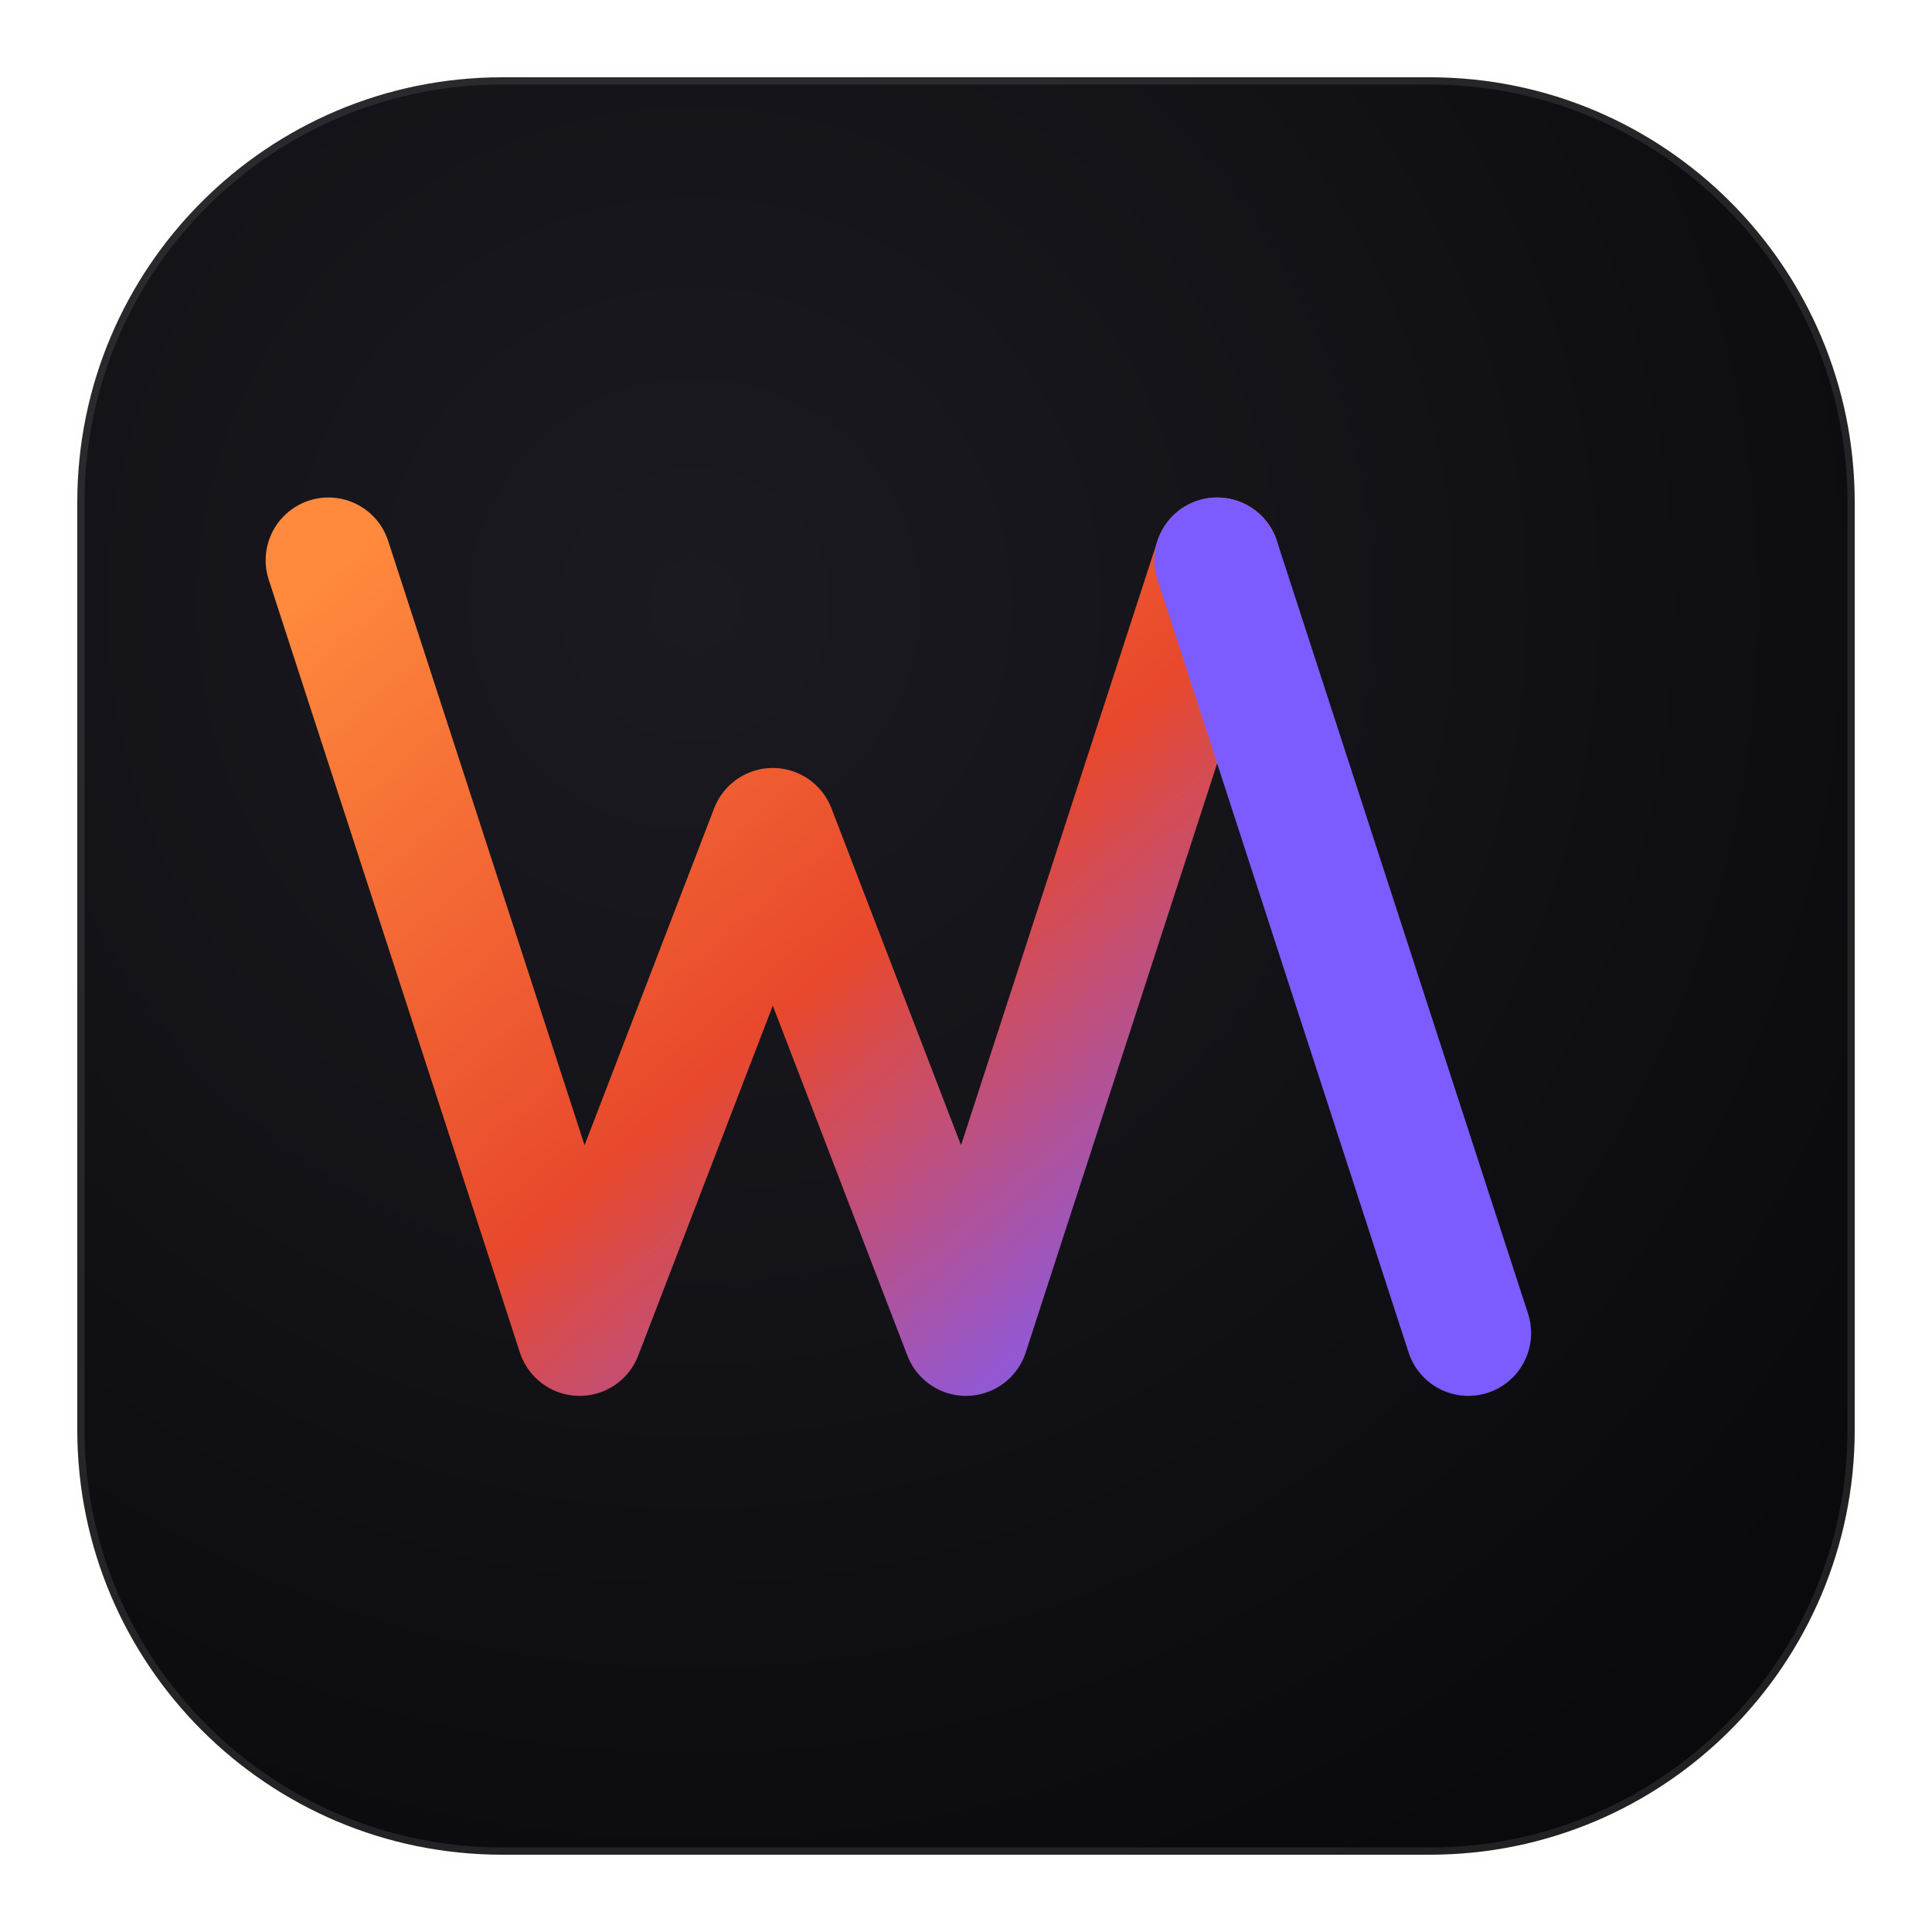
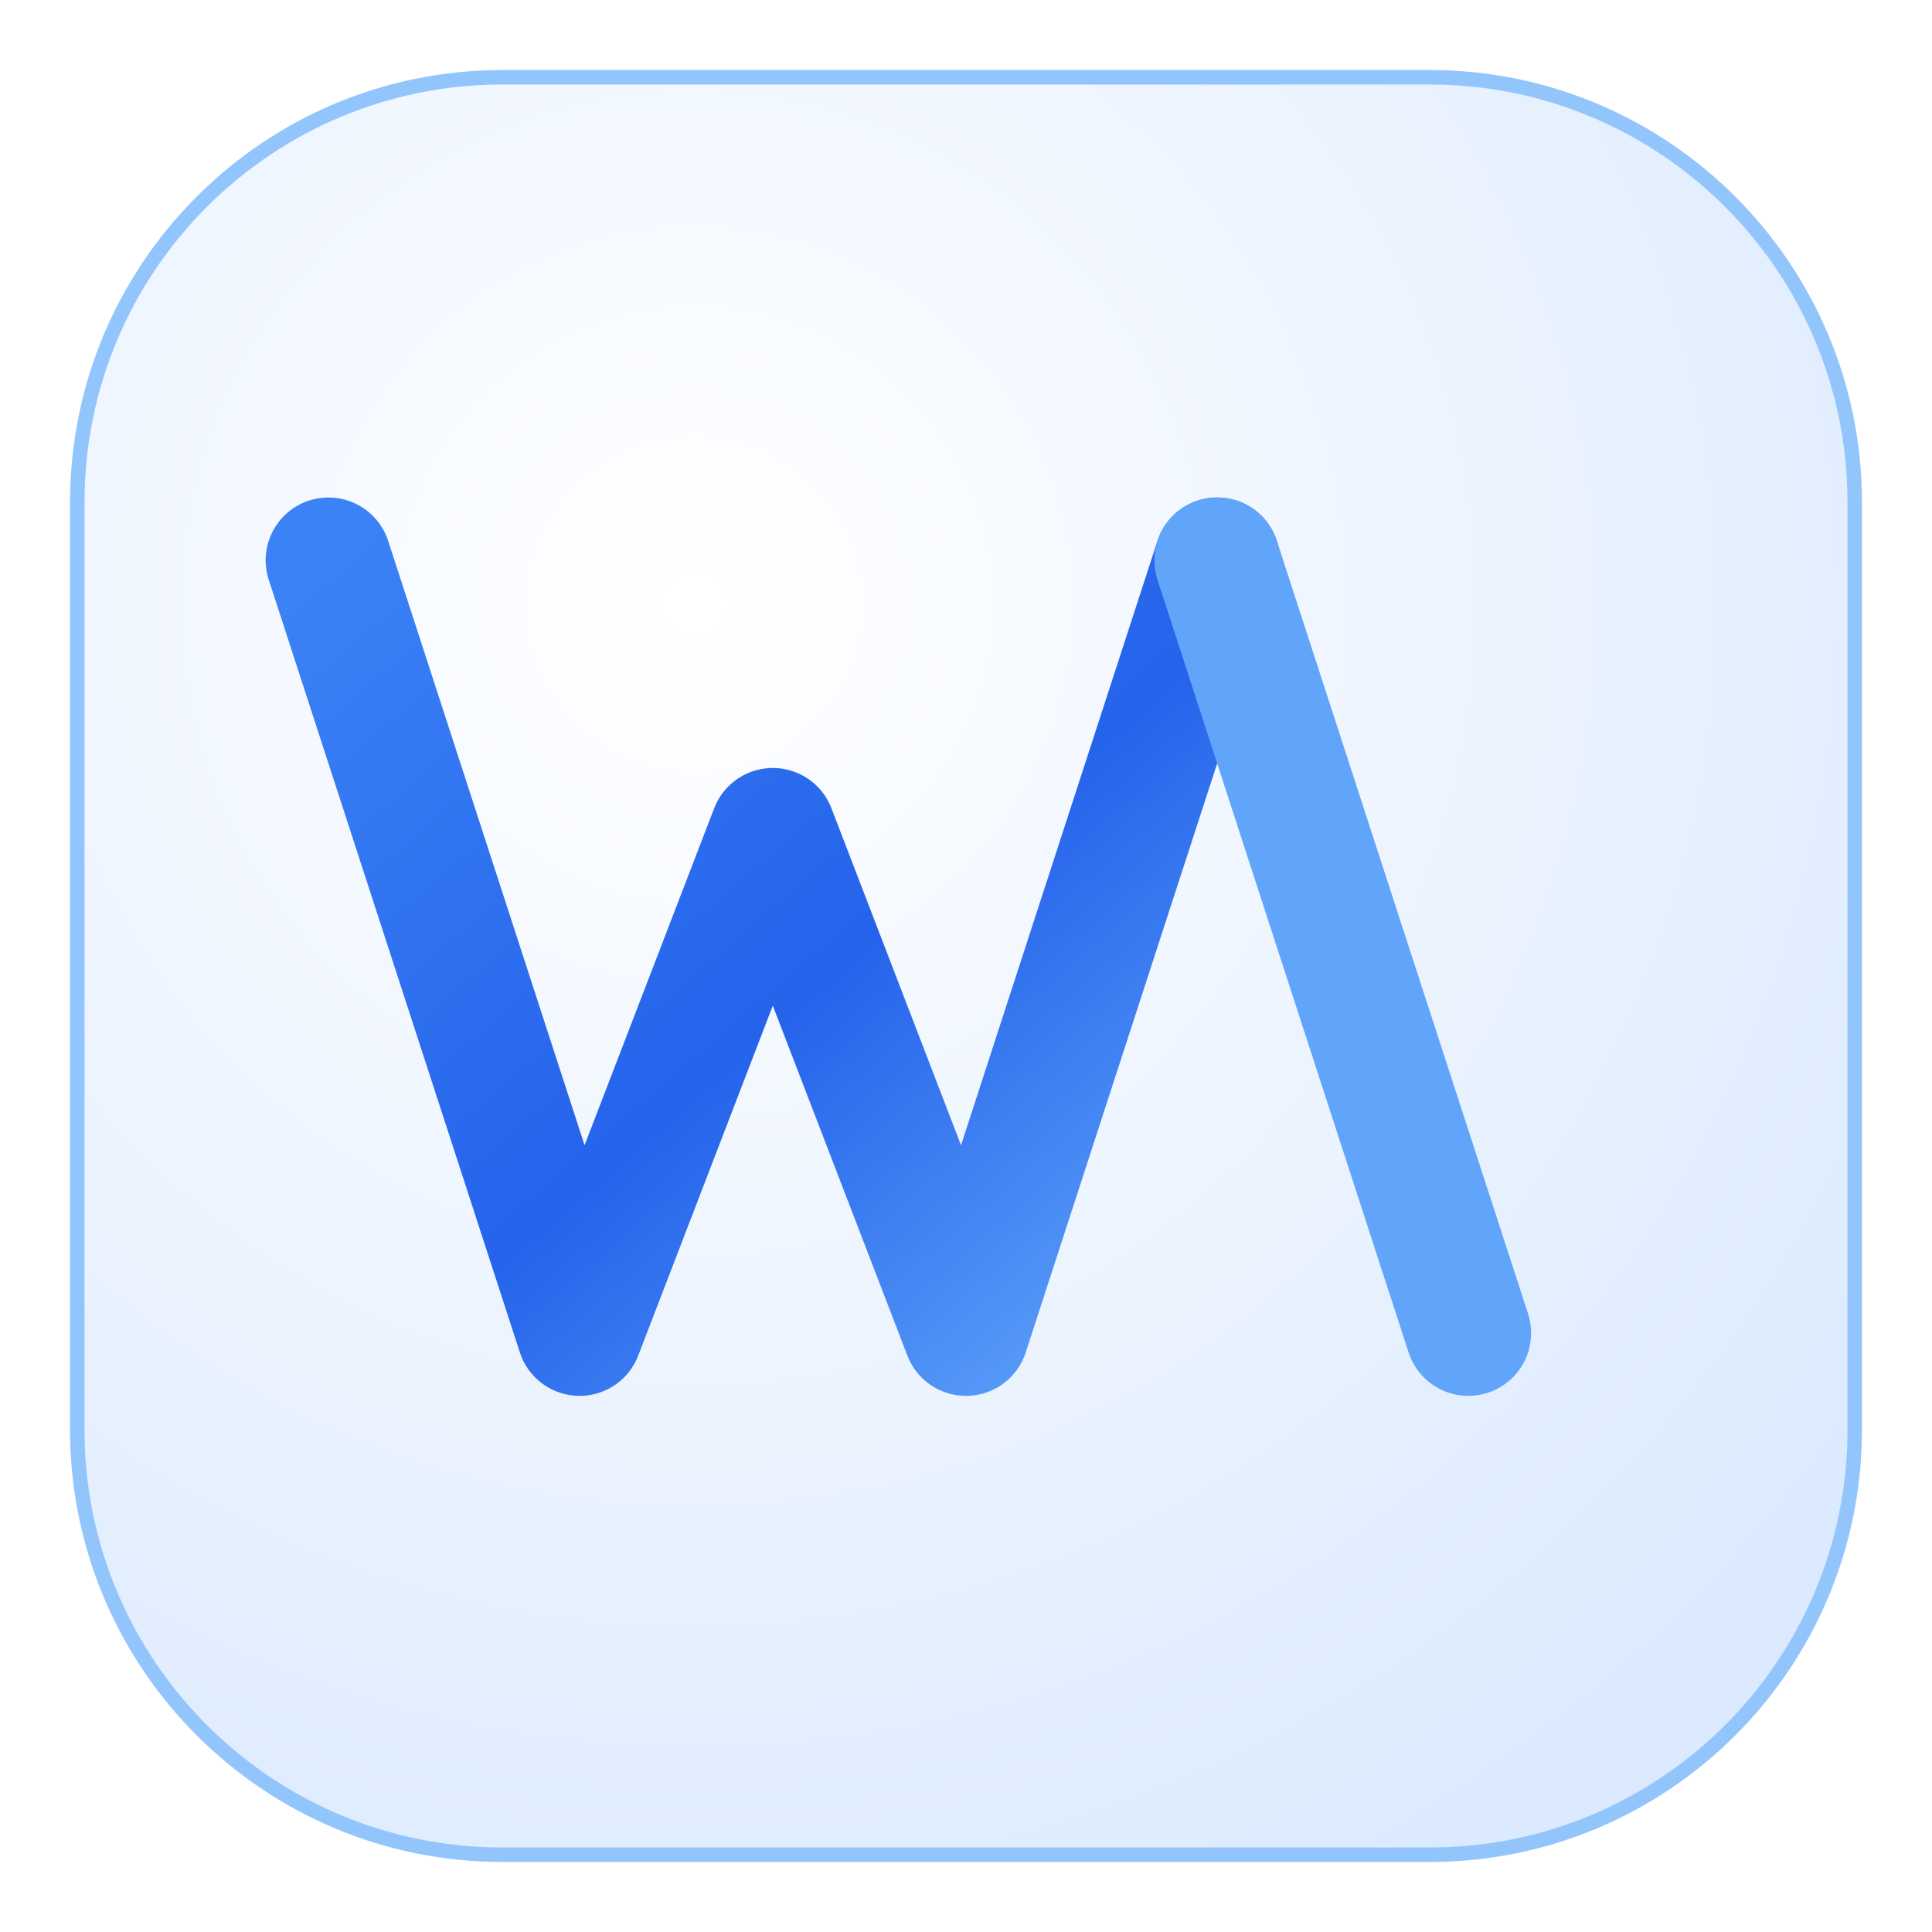
<svg xmlns="http://www.w3.org/2000/svg" width="512" height="512" viewBox="0 0 200 200" role="img" aria-labelledby="title">
  <defs>
    <radialGradient id="bg" cx="35%" cy="30%" r="80%">
-       <stop offset="0%" stop-color="#1b1a21" />
-       <stop offset="100%" stop-color="#0a0a0d" />
+       <stop offset="0%" stop-color="#ffffff" />
+       <stop offset="100%" stop-color="#dbeafe" />
    </radialGradient>
    <linearGradient id="wg" x1="0" y1="0" x2="1" y2="1">
-       <stop offset="0%" stop-color="#ff8a3d" />
-       <stop offset="55%" stop-color="#e8482c" />
-       <stop offset="100%" stop-color="#7c5cff" />
+       <stop offset="0%" stop-color="#3b82f6" />
+       <stop offset="55%" stop-color="#2563eb" />
+       <stop offset="100%" stop-color="#60a5fa" />
    </linearGradient>
  </defs>
-   <rect x="8" y="8" width="184" height="184" rx="44" fill="url(#bg)" stroke="rgba(244,240,233,.1)" stroke-width="1.5" />
+   <rect x="8" y="8" width="184" height="184" rx="44" fill="url(#bg)" stroke="#93c5fd" stroke-width="1.5" />
  <path d="M34 58l26 80 20-52 20 52 26-80" stroke="url(#wg)" stroke-width="13" stroke-linecap="round" stroke-linejoin="round" fill="none" />
-   <path d="M126 58l26 80" stroke="#7c5cff" stroke-width="13" stroke-linecap="round" fill="none" />
+   <path d="M126 58l26 80" stroke="#60a5fa" stroke-width="13" stroke-linecap="round" fill="none" />
</svg>
